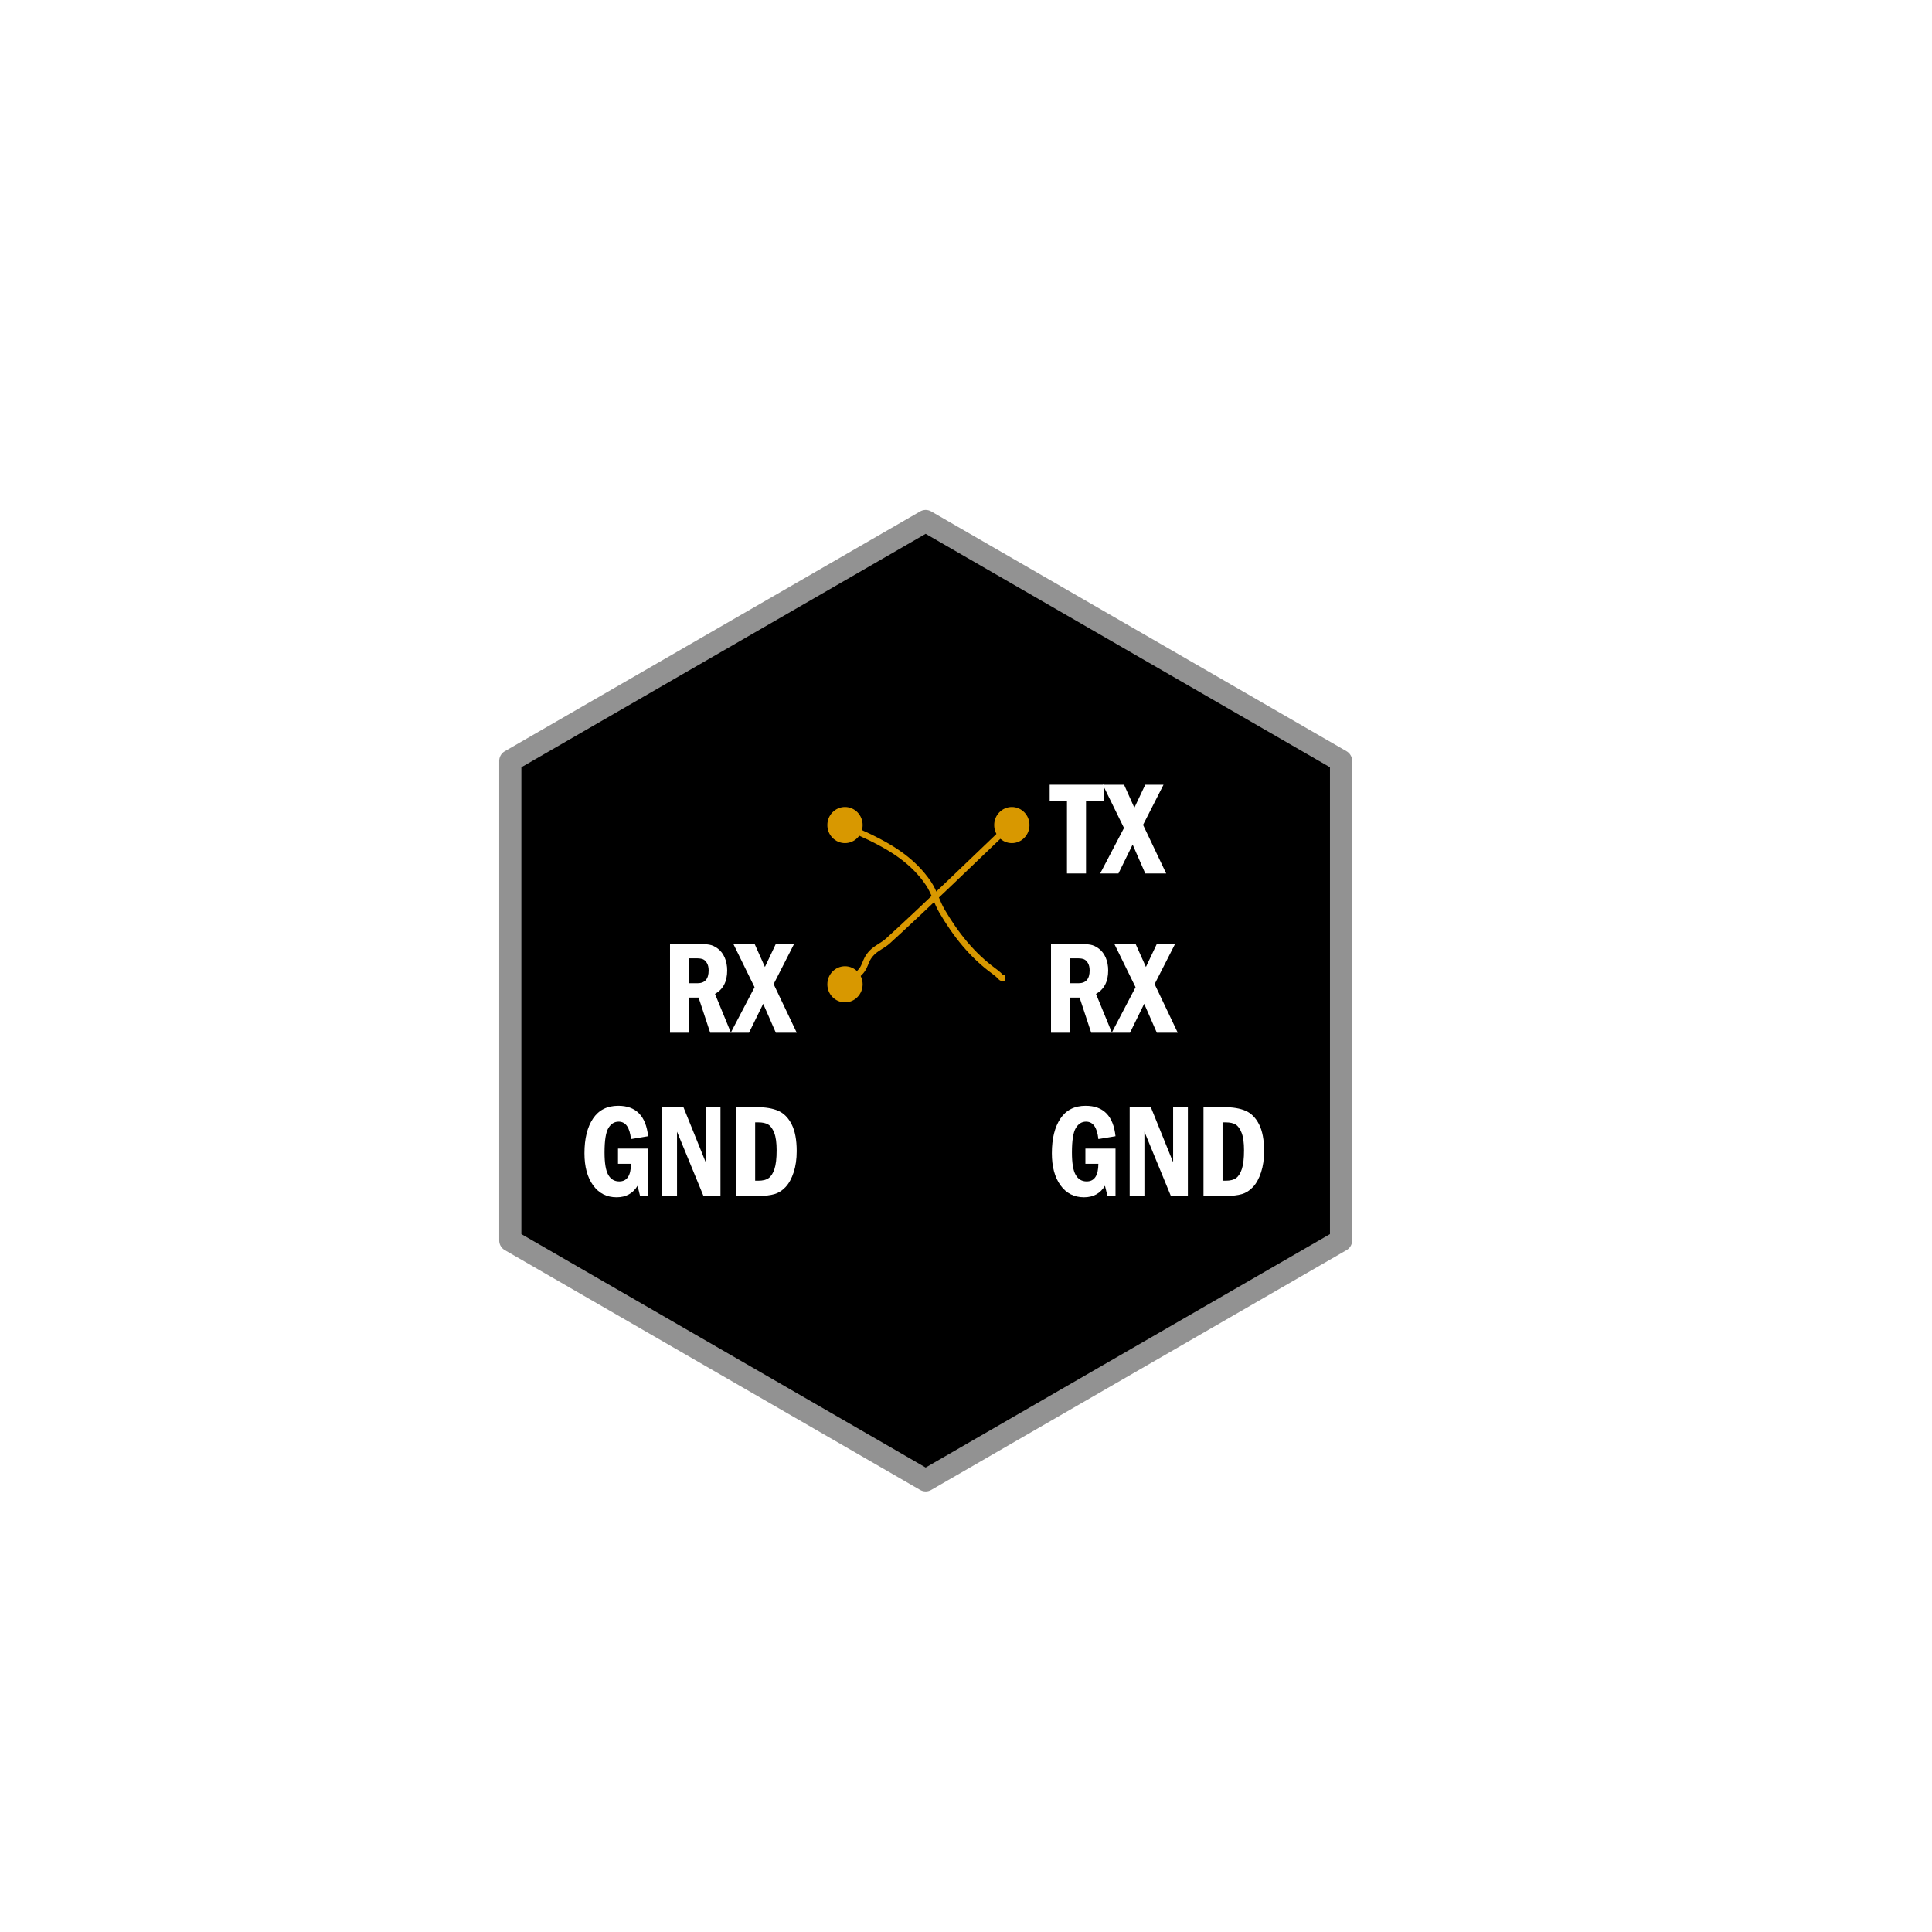
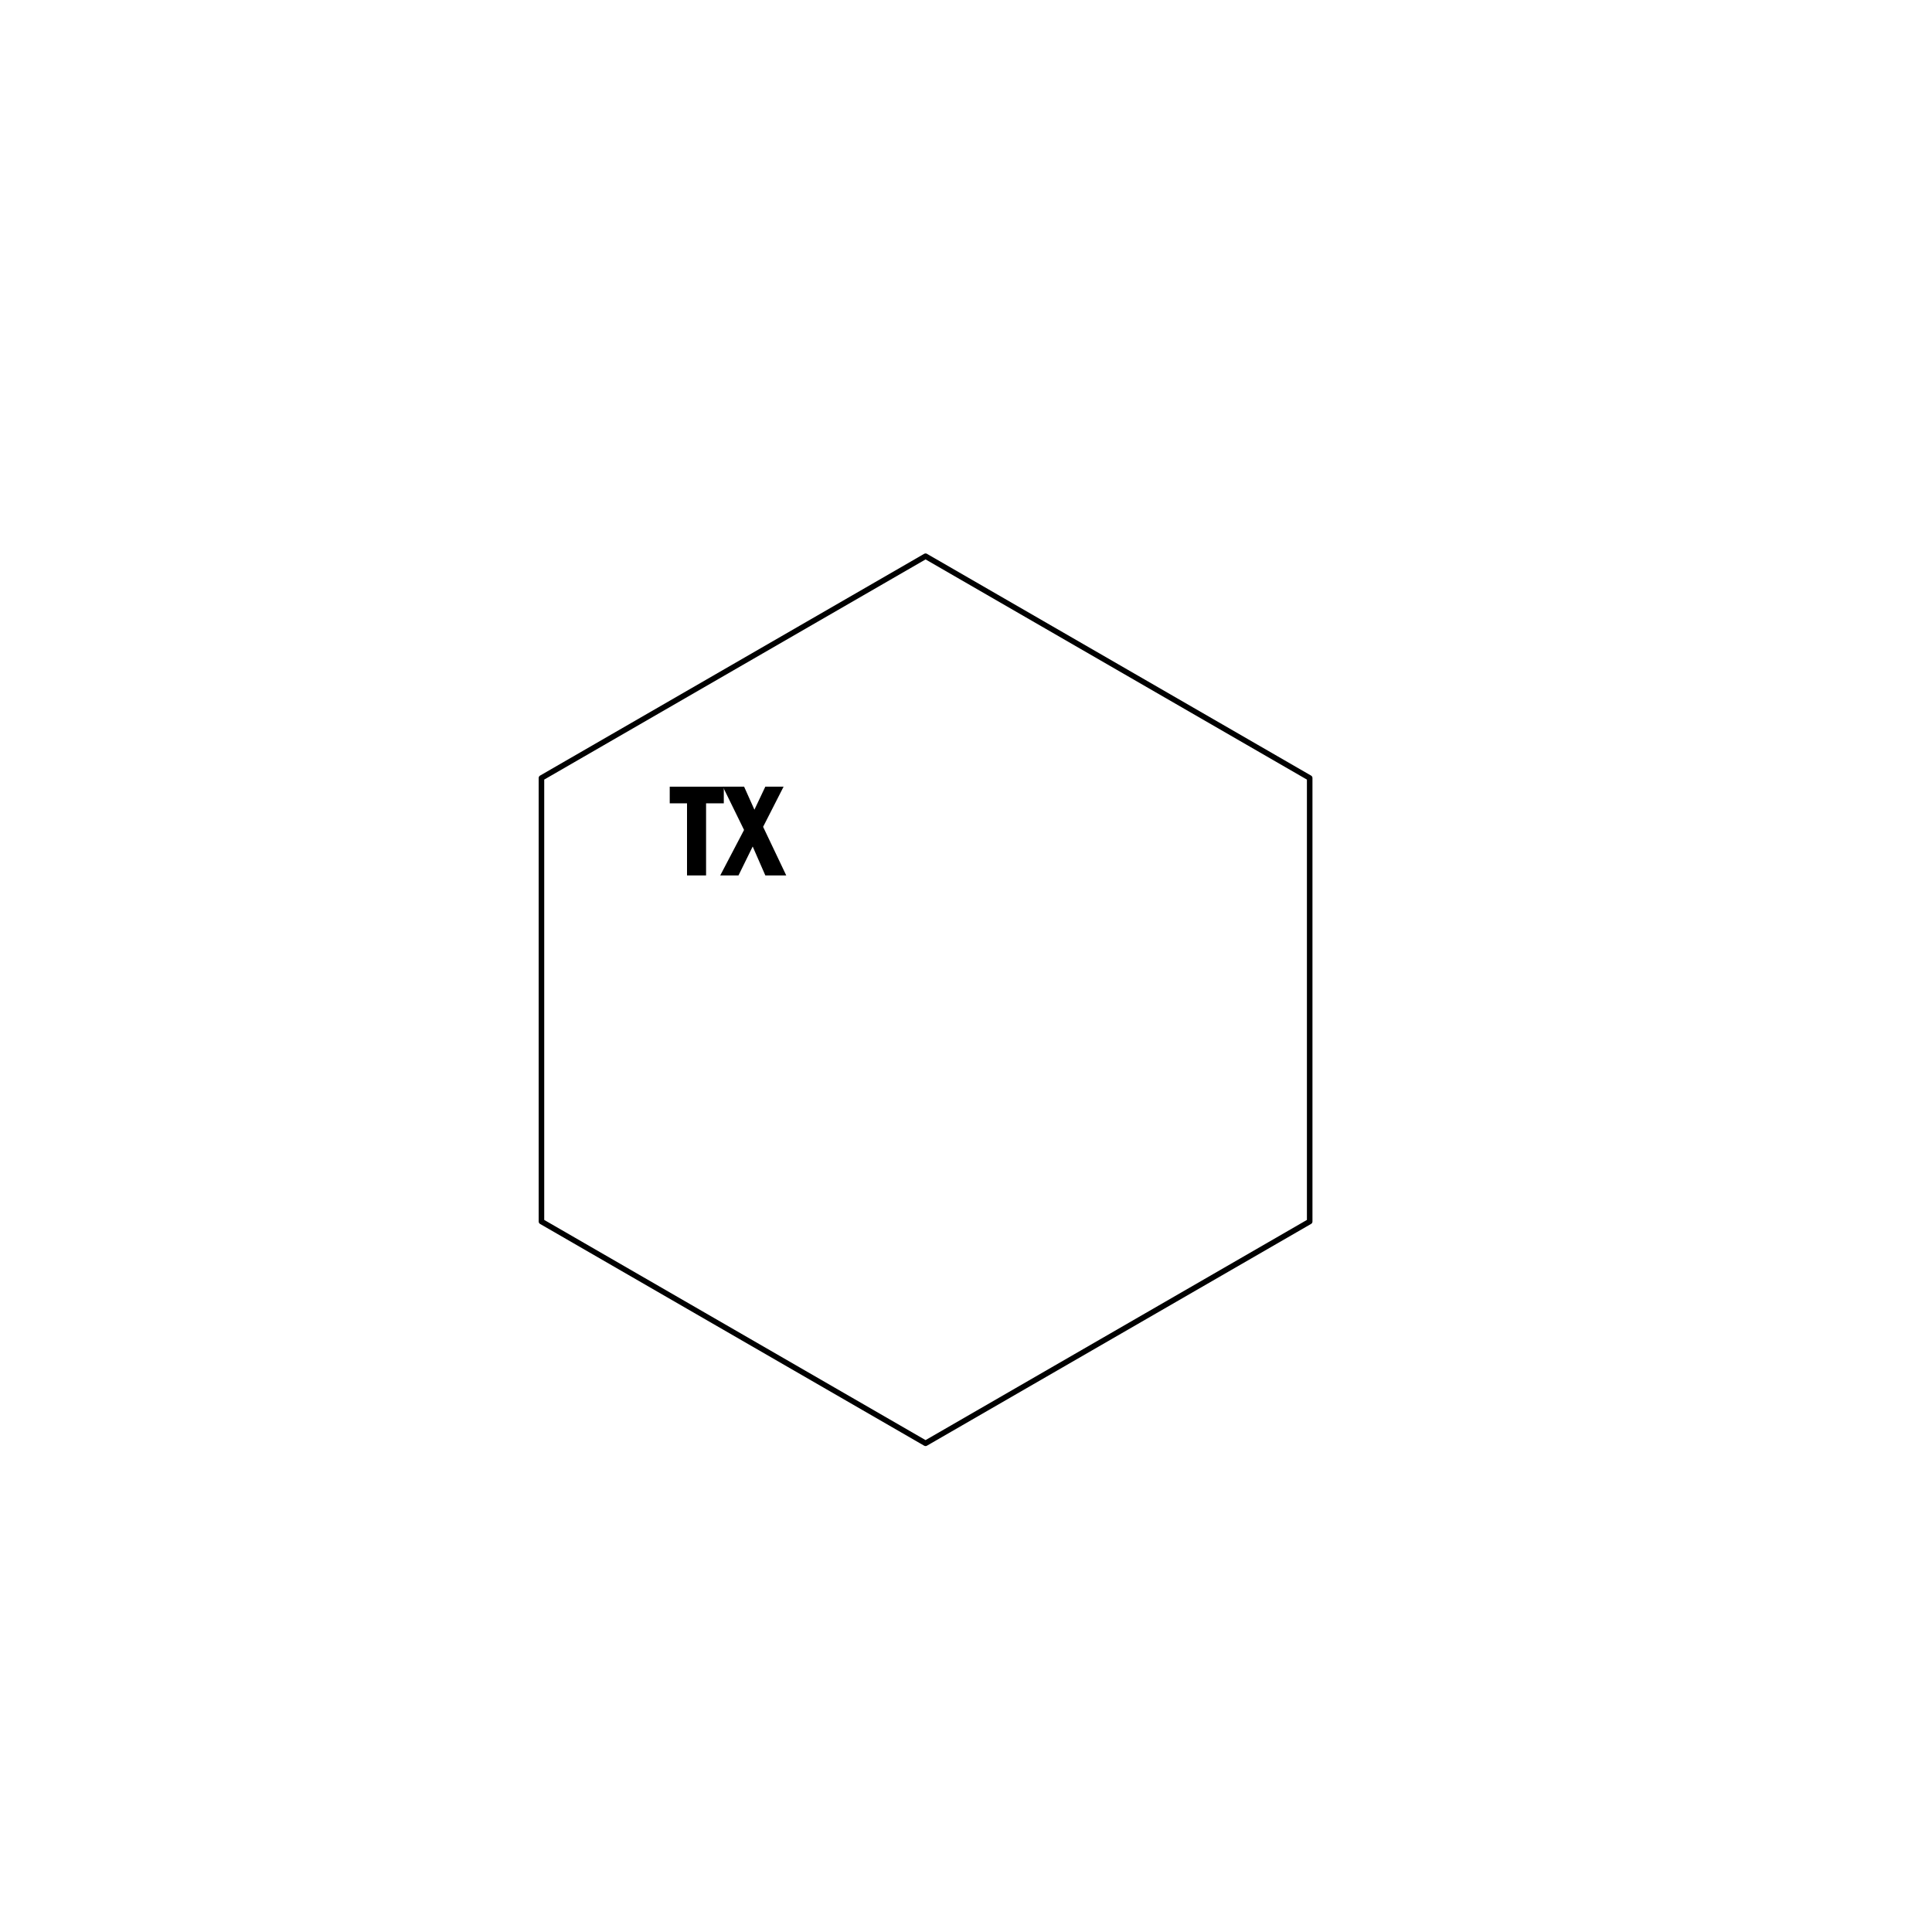
<svg xmlns="http://www.w3.org/2000/svg" width="100.0mm" height="100.0mm" viewBox="0 0 100.0 100.0" version="1.1" id="svg8">
  <defs id="defs2">
    <linearGradient id="_Linear1" x1="0" y1="0" x2="1" y2="0" gradientUnits="userSpaceOnUse" gradientTransform="matrix(927.362,-516.732,516.732,927.362,1186.05,1398.62)">
      <stop offset="0" style="stop-color:rgb(0,90,0);stop-opacity:1" id="stop4887" />
      <stop offset="1" style="stop-color:black;stop-opacity:1" id="stop4889" />
    </linearGradient>
+     <linearGradient gradientTransform="matrix(927.362,-516.732,516.732,927.362,1186.05,1398.62)" gradientUnits="userSpaceOnUse" y2="0" x2="1" y1="0" x1="0" id="_Linear1-825">
+       <stop id="stop1284" style="stop-color:rgb(0,90,0);stop-opacity:1;opacity:1" offset="0" />
+       <stop id="stop1286" style="stop-color:#000000;stop-opacity:1;opacity:1" offset="1" />
+     </linearGradient>
  </defs>
  <g id="g36">
    <rect id="rect34" style="stroke:none;fill-opacity:1;fill:#FFFFFF" height="100.0" width="100.0" y="0" x="0" />
  </g>
-   <g id="g38">
-     <g style="clip-rule:evenodd;fill-rule:evenodd;stroke-linecap:round;stroke-linejoin:round;stroke-miterlimit:1.5" transform="matrix(0.4208795,0,0,0.4307515,21.67917,20.16082)" id="g4879">
-       <path d="m 72.65,52.408 c -1.941,-4.252 -3.882,-8.504 -5.823,-12.756 -0.37,-0.369 -0.598,-1.217 -1.11,-1.109 -2.263,0.477 -9.881,4.834 -7.486,8.596 0.845,1.329 3.153,1.577 4.436,2.218 1.47,0.735 -2.587,4.813 2.219,-3.05 0.032,-0.052 1.82,-2.061 1.109,-2.773 -0.934,-0.934 -3.544,0.934 -3.882,2.219 -0.192,0.729 -0.009,4.473 0.277,5.545 0.113,0.426 1.791,2.876 1.386,3.605 -0.394,0.71 -2.323,3.354 -3.327,3.605 -1.476,0.369 -7.663,0.345 -9.151,1.386 -0.94,0.658 -0.514,2.408 0,3.051 0.992,1.239 3.682,1.567 3.051,3.882 -0.47,1.72 -1.046,0.91 -1.664,1.941 -0.529,0.881 -0.107,0.921 -0.277,1.941 -0.12,0.72 -0.881,0.755 0.554,0.277" style="fill:none;stroke:#d89800;stroke-width:0.75px;stroke-linecap:butt;stroke-linejoin:miter;stroke-miterlimit:4" id="path4877" />
-     </g>
-     <g style="clip-rule:evenodd;fill-rule:evenodd;stroke-linecap:round;stroke-linejoin:round;stroke-miterlimit:1.5" transform="matrix(0.4208795,0,0,0.4307515,21.67917,20.16082)" id="g4875">
-       <path d="m 72.65,52.408 c -5.955,5.154 -12.621,9.361 -18.856,14.141 -0.415,0.318 -0.718,0.762 -1.109,1.109 -0.442,0.394 -1.043,0.628 -1.387,1.11 -0.309,0.432 0.218,1.881 0.555,2.218 0.261,0.261 0.739,0 1.109,0" style="fill:none;stroke:#d89800;stroke-width:0.75px;stroke-linecap:butt;stroke-linejoin:miter;stroke-miterlimit:4" id="path4873" />
-     </g>
-     <g style="clip-rule:evenodd;fill-rule:evenodd;stroke-linecap:round;stroke-linejoin:round;stroke-miterlimit:1.5" transform="matrix(0.4208795,0,0,0.4307515,21.67917,20.16082)" id="g4883">
-       <rect x="53.724" y="90.684" width="18.333" height="1.569" style="fill:#d89800" id="rect4881" />
-     </g>
-     <circle transform="matrix(0.4208795,0,0,0.4307515,21.67917,20.16082)" cx="52.408" cy="91.443" r="2.25" style="clip-rule:evenodd;fill-rule:evenodd;stroke-linecap:butt;stroke-linejoin:round;stroke-miterlimit:2;fill:#d89800;stroke:#000000;stroke-width:0.16px" id="circle4845" />
-     <g style="clip-rule:evenodd;fill-rule:evenodd;stroke-linecap:round;stroke-linejoin:round;stroke-miterlimit:1.5" transform="matrix(0.4208795,0,0,0.4307515,21.67917,20.16082)" id="g4851">
-       <circle cx="72.927" cy="91.443" r="2.25" style="fill:#d89800;stroke:#000000;stroke-width:0.16px;stroke-linecap:butt;stroke-miterlimit:2" id="circle4849" />
-     </g>
-     <g style="clip-rule:evenodd;fill-rule:evenodd;stroke-linecap:round;stroke-linejoin:round;stroke-miterlimit:1.5" transform="matrix(0.4208795,0,0,0.4307515,21.67917,20.16082)" id="g4867">
-       <path d="m 52.962,52.685 c -2.425,1.617 2.458,-1.061 3.328,-1.387 0.441,-0.165 0.922,-0.195 1.386,-0.277 4.7,-0.829 9.742,-2.29 10.26,4.437 0.081,1.051 -0.255,2.168 -0.832,3.05 -1.038,1.587 -2.381,3 -3.882,4.159 -2.583,1.996 -5.444,-0.699 -5.269,-3.327 0.109,-1.637 1.289,-3.964 1.941,-5.269 0.917,-1.833 2.289,-6.038 5.269,-4.714 1.1,0.49 2.153,3.7 2.218,3.882 2.006,5.617 2.443,10.204 -1.386,15.251 -0.873,1.151 -2.153,1.934 -3.328,2.773 -0.15,0.108 -0.41,0.116 -0.554,0 -2.002,-1.601 0.445,-5.429 0.832,-6.932 0.556,-2.163 1.425,-5.513 1.109,-8.041 -0.008,-0.06 -0.945,-3.882 -1.387,-3.882 -0.261,0 -0.358,0.382 -0.554,0.554 -2.737,2.395 -1.747,0.781 -3.605,5.823 -0.738,2.003 -1.058,4.158 -1.941,6.101 -0.977,2.15 -2.403,4.066 -3.605,6.1 3.563,-0.419 7.868,-1.243 11.369,0 0.993,0.352 1.542,1.52 1.941,2.496 1.508,3.686 -0.001,6.84 -3.605,8.041 -0.62,0.207 -1.3,0.405 -1.941,0.277 -3.67,-0.734 3.329,-10.954 4.437,-12.201 0.913,-1.027 1.994,-1.893 3.05,-2.772 0.67,-0.559 1.674,-2.068 2.218,-1.387 0.423,0.528 1.247,2.073 1.387,2.773 0.09,0.453 -0.046,0.927 0,1.386 0.007,0.072 1.043,3.408 0.277,1.11" style="fill:none;stroke:#d89800;stroke-width:0.75px;stroke-linecap:butt;stroke-linejoin:miter;stroke-miterlimit:4" id="path4865" />
-     </g>
-     <g style="clip-rule:evenodd;fill-rule:evenodd;stroke-linecap:round;stroke-linejoin:round;stroke-miterlimit:1.5" transform="matrix(0.4208795,0,0,0.4307515,21.67917,20.16082)" id="g4871">
-       <path d="m 72.095,70.709 c -1.557,2.076 -2.219,0.925 -4.159,2.218 -0.87,0.58 -1.265,1.789 -2.219,2.218 -1.214,0.547 -4.876,2.287 -6.654,0.832 -3.643,-2.98 4.258,-7.217 5.545,-8.596 0.87,-0.932 1.736,-3.353 -0.277,-3.605 -2.169,-0.271 -16.162,0.873 -15.251,-2.772 0.104,-0.417 4.367,-1.304 4.991,-1.387 6.482,-0.864 12.347,2.969 18.856,1.941 1.114,-0.176 2.145,-0.167 2.773,-1.109 1.593,-2.39 -19.614,-1.992 -3.05,-8.041 -10.335,1.148 -4.976,0.831 -16.083,0.831 -0.502,0 -3.605,0.231 -3.605,-0.554 0.555,1.201 0.874,2.543 1.664,3.605 2.203,2.962 10.243,11.916 14.142,13.587 1.398,0.599 1.855,0.586 3.327,0.832 z" style="fill:none;stroke:#d89800;stroke-width:0.75px;stroke-linecap:butt;stroke-linejoin:miter;stroke-miterlimit:4" id="path4869" />
-     </g>
-     <g style="clip-rule:evenodd;fill-rule:evenodd;stroke-linecap:round;stroke-linejoin:round;stroke-miterlimit:1.5" transform="matrix(0.4208795,0,0,0.4307515,21.67917,20.16082)" id="g4863">
-       <path d="m 52.962,52.685 c 26.742,-2.507 -6.622,0.457 16.083,-1.109 0.291,-0.02 0.539,-0.278 0.832,-0.278 0.811,0 1.728,0.64 2.495,0.832 0.18,0.045 0.424,-0.13 0.555,0 0.092,0.093 -0.185,0.185 -0.277,0.278" style="fill:none;stroke:#d89800;stroke-width:0.75px;stroke-linecap:butt;stroke-linejoin:miter;stroke-miterlimit:4" id="path4861" />
-     </g>
-     <g style="clip-rule:evenodd;fill-rule:evenodd;stroke-linecap:round;stroke-linejoin:round;stroke-miterlimit:1.5" transform="matrix(0.4208795,0,0,0.4307515,21.67917,20.16082)" id="g4843">
-       <circle cx="72.927" cy="71.471" r="2.25" style="fill:#d89800;stroke:#000000;stroke-width:0.16px;stroke-linecap:butt;stroke-miterlimit:2" id="circle4841" />
-     </g>
-   </g>
+   <g id="g38" />
  <g id="g40" />
  <g id="g42" />
  <g id="g44" />
  <g id="g46" />
  <g id="g48" />
  <g id="g50" />
-   <g id="g52">
-     <g style="clip-rule:evenodd;fill-rule:evenodd;stroke-linecap:round;stroke-linejoin:round;stroke-miterlimit:1.5" transform="matrix(0.4208795,0,0,0.4307515,35.15355,45.2108)" id="g4793">
-       <path d="m -0.188,-10.664 h 6.649 v 2 H 4.281 V 0 H 1.938 v -8.664 h -2.126 z" style="fill:#ffffff;fill-rule:nonzero" id="path4789" />
-       <path d="m 6.344,-10.664 h 2.615 l 1.268,2.765 1.34,-2.765 h 2.246 L 11.296,-5.84 14.141,0 H 11.569 L 10.014,-3.475 8.269,0 H 6.023 l 2.929,-5.465 z" style="fill:#ffffff;fill-rule:nonzero" id="path4791" />
-     </g>
-   </g>
+   <g id="g52" />
  <g id="g54" />
  <g id="g56" />
  <g id="g58" />
  <g id="g60" />
  <g id="g62" />
  <g id="g64" />
-   <g id="g66">
-     <path id="path4783" style="clip-rule:evenodd;fill-rule:evenodd;stroke-linecap:round;stroke-linejoin:round;stroke-miterlimit:1.5;fill:url(#_Linear1);stroke:#ffffff;stroke-width:5.92px" d="M1655.93 666.929L2066.44 903.937L2066.44 1377.95L1655.93 1614.96L1245.42 1377.95L1245.42 903.937L1655.93 666.929" transform="matrix(0.04843231,0,0,0.04843231,-32.29319,-3.511146)" />
-   </g>
+   <g id="g66" />
  <g id="g68" />
  <g id="g70" />
  <g id="g72" />
  <g id="g74" />
  <g id="g76" />
  <g id="g78">
    <g style="clip-rule:evenodd;fill-rule:evenodd;stroke-linecap:round;stroke-linejoin:round;stroke-miterlimit:1.5" transform="matrix(0.06884753,0,0,0.06884753,8.779118,-18.91995)" id="g4787" />
-     <g style="clip-rule:evenodd;fill-rule:evenodd;stroke-linecap:round;stroke-linejoin:round;stroke-miterlimit:1.5" transform="matrix(0.06884753,0,0,0.06884753,10.52839,-12.61134)" id="g4787-1">
-       <g transform="matrix(0.703472,0,0,0.703472,-617.053,140.621)" id="g4781">
-         <path d="m 1649.04,617.323 443.92,256.299 v 512.598 l -443.92,256.3 -443.92,-256.3 V 873.622 Z" style="stroke:#929292;stroke-width:23.69px" id="path4779" />
+     <g style="clip-rule:evenodd;fill-rule:evenodd;stroke-linecap:round;stroke-linejoin:round;stroke-miterlimit:1.5" transform="matrix(0.4208795,0,0,0.4307515,21.67917,20.16082)" id="g4847" />
+     <g id="g1269">
+       <g id="g4879" transform="matrix(0.4208795,0,0,0.4307515,21.67917,20.16082)" style="clip-rule:evenodd;fill-rule:evenodd;stroke-linecap:round;stroke-linejoin:round;stroke-miterlimit:1.5;opacity:1;fill:#ffffff">
+         <path id="path4877" style="fill:#ffffff;stroke:#656565;stroke-width:0.75px;stroke-linecap:butt;stroke-linejoin:miter;stroke-miterlimit:4;opacity:1" d="m 72.65,52.408 c -1.941,-4.252 -3.882,-8.504 -5.823,-12.756 -0.37,-0.369 -0.598,-1.217 -1.11,-1.109 -2.263,0.477 -9.881,4.834 -7.486,8.596 0.845,1.329 3.153,1.577 4.436,2.218 1.47,0.735 -2.587,4.813 2.219,-3.05 0.032,-0.052 1.82,-2.061 1.109,-2.773 -0.934,-0.934 -3.544,0.934 -3.882,2.219 -0.192,0.729 -0.009,4.473 0.277,5.545 0.113,0.426 1.791,2.876 1.386,3.605 -0.394,0.71 -2.323,3.354 -3.327,3.605 -1.476,0.369 -7.663,0.345 -9.151,1.386 -0.94,0.658 -0.514,2.408 0,3.051 0.992,1.239 3.682,1.567 3.051,3.882 -0.47,1.72 -1.046,0.91 -1.664,1.941 -0.529,0.881 -0.107,0.921 -0.277,1.941 -0.12,0.72 -0.881,0.755 0.554,0.277" />
      </g>
-       <g transform="matrix(0.703472,0,0,0.703472,-621.977,132.179)" id="g4785" />
-     </g>
-     <g style="clip-rule:evenodd;fill-rule:evenodd;stroke-linecap:round;stroke-linejoin:round;stroke-miterlimit:1.5" transform="matrix(0.4208795,0,0,0.4307515,29.98839,61.9)" id="g4801">
-       <path d="M 4.75,-5.688 H 8.453 V 0 H 7.461 L 7.156,-1.219 C 6.583,-0.297 5.724,0.164 4.578,0.164 3.365,0.164 2.402,-0.314 1.691,-1.27 0.98,-2.225 0.625,-3.51 0.625,-5.125 c 0,-1.755 0.35,-3.145 1.051,-4.168 0.7,-1.023 1.735,-1.535 3.105,-1.535 2.183,0 3.407,1.219 3.672,3.656 L 6.344,-6.828 C 6.198,-8.224 5.693,-8.922 4.828,-8.922 c -0.526,0 -0.946,0.258 -1.262,0.774 -0.315,0.515 -0.472,1.492 -0.472,2.929 0,1.276 0.153,2.175 0.461,2.696 0.307,0.52 0.758,0.781 1.351,0.781 0.953,0 1.433,-0.706 1.438,-2.117 H 4.75 Z" style="fill:#ffffff;fill-rule:nonzero" id="path4795" />
-       <path d="m 10.195,-10.664 h 2.602 l 2.742,6.625 v -6.625 h 1.813 V 0 h -2.094 l -3.25,-7.719 V 0 h -1.813 z" style="fill:#ffffff;fill-rule:nonzero" id="path4797" />
-       <path d="m 19.273,-10.664 h 2.524 c 1.094,0 1.983,0.147 2.668,0.441 0.685,0.295 1.233,0.838 1.644,1.629 0.412,0.792 0.618,1.862 0.618,3.211 0,0.959 -0.125,1.809 -0.375,2.551 -0.25,0.742 -0.579,1.327 -0.985,1.754 -0.406,0.427 -0.864,0.713 -1.375,0.859 C 23.482,-0.073 22.844,0 22.078,0 h -2.805 z m 2.344,1.828 v 7.008 h 0.4 c 0.543,0 0.964,-0.104 1.261,-0.313 0.298,-0.209 0.536,-0.572 0.713,-1.091 0.178,-0.519 0.267,-1.268 0.267,-2.249 0,-0.907 -0.098,-1.606 -0.294,-2.096 -0.196,-0.49 -0.441,-0.822 -0.737,-0.997 -0.295,-0.175 -0.698,-0.262 -1.21,-0.262 z" style="fill:#ffffff;fill-rule:nonzero" id="path4799" />
-     </g>
-     <g style="clip-rule:evenodd;fill-rule:evenodd;stroke-linecap:round;stroke-linejoin:round;stroke-miterlimit:1.5" transform="matrix(0.4208795,0,0,0.4307515,34.2555,53.45237)" id="g4807">
-       <path d="m 1.008,-10.664 h 3.351 c 0.651,0 1.15,0.03 1.496,0.09 0.347,0.06 0.697,0.221 1.051,0.484 0.354,0.263 0.632,0.623 0.832,1.078 0.201,0.456 0.301,0.968 0.301,1.535 0,1.334 -0.5,2.271 -1.5,2.813 L 8.5,0 H 5.949 L 4.523,-4.219 H 3.352 V 0 H 1.008 Z m 2.344,1.726 v 2.993 h 1.031 c 0.916,0 1.375,-0.513 1.375,-1.539 0,-0.355 -0.068,-0.645 -0.203,-0.871 C 5.419,-8.582 5.262,-8.736 5.082,-8.816 4.902,-8.897 4.638,-8.938 4.289,-8.938 Z" style="fill:#ffffff;fill-rule:nonzero" id="path4803" />
-       <path d="m 8.797,-10.664 h 2.615 l 1.268,2.765 1.34,-2.765 h 2.246 L 13.75,-5.84 16.594,0 H 14.022 L 12.467,-3.475 10.722,0 H 8.477 l 2.929,-5.465 z" style="fill:#ffffff;fill-rule:nonzero" id="path4805" />
-     </g>
-     <g style="clip-rule:evenodd;fill-rule:evenodd;stroke-linecap:round;stroke-linejoin:round;stroke-miterlimit:1.5" transform="matrix(0.4208795,0,0,0.4307515,54.41042,45.2108)" id="g4813">
-       <path d="m -0.188,-10.664 h 6.649 v 2 H 4.281 V 0 H 1.938 v -8.664 h -2.126 z" style="fill:#ffffff;fill-rule:nonzero" id="path4809" />
-       <path d="m 6.344,-10.664 h 2.615 l 1.268,2.765 1.34,-2.765 h 2.246 L 11.296,-5.84 14.141,0 H 11.569 L 10.014,-3.475 8.269,0 H 6.023 l 2.929,-5.465 z" style="fill:#ffffff;fill-rule:nonzero" id="path4811" />
-     </g>
-     <g style="clip-rule:evenodd;fill-rule:evenodd;stroke-linecap:round;stroke-linejoin:round;stroke-miterlimit:1.5" transform="matrix(0.4208795,0,0,0.4307515,54.18104,61.9)" id="g4821">
-       <path d="M 4.75,-5.688 H 8.453 V 0 H 7.461 L 7.156,-1.219 C 6.583,-0.297 5.724,0.164 4.578,0.164 3.365,0.164 2.402,-0.314 1.691,-1.27 0.98,-2.225 0.625,-3.51 0.625,-5.125 c 0,-1.755 0.35,-3.145 1.051,-4.168 0.7,-1.023 1.735,-1.535 3.105,-1.535 2.183,0 3.407,1.219 3.672,3.656 L 6.344,-6.828 C 6.198,-8.224 5.693,-8.922 4.828,-8.922 c -0.526,0 -0.946,0.258 -1.262,0.774 -0.315,0.515 -0.472,1.492 -0.472,2.929 0,1.276 0.153,2.175 0.461,2.696 0.307,0.52 0.758,0.781 1.351,0.781 0.953,0 1.433,-0.706 1.438,-2.117 H 4.75 Z" style="fill:#ffffff;fill-rule:nonzero" id="path4815" />
-       <path d="m 10.195,-10.664 h 2.602 l 2.742,6.625 v -6.625 h 1.813 V 0 h -2.094 l -3.25,-7.719 V 0 h -1.813 z" style="fill:#ffffff;fill-rule:nonzero" id="path4817" />
-       <path d="m 19.273,-10.664 h 2.524 c 1.094,0 1.983,0.147 2.668,0.441 0.685,0.295 1.233,0.838 1.644,1.629 0.412,0.792 0.618,1.862 0.618,3.211 0,0.959 -0.125,1.809 -0.375,2.551 -0.25,0.742 -0.579,1.327 -0.985,1.754 -0.406,0.427 -0.864,0.713 -1.375,0.859 C 23.482,-0.073 22.844,0 22.078,0 h -2.805 z m 2.344,1.828 v 7.008 h 0.4 c 0.543,0 0.964,-0.104 1.261,-0.313 0.298,-0.209 0.536,-0.572 0.713,-1.091 0.178,-0.519 0.267,-1.268 0.267,-2.249 0,-0.907 -0.098,-1.606 -0.294,-2.096 -0.196,-0.49 -0.441,-0.822 -0.737,-0.997 -0.295,-0.175 -0.698,-0.262 -1.21,-0.262 z" style="fill:#ffffff;fill-rule:nonzero" id="path4819" />
-     </g>
-     <g style="clip-rule:evenodd;fill-rule:evenodd;stroke-linecap:round;stroke-linejoin:round;stroke-miterlimit:1.5" transform="matrix(0.4208795,0,0,0.4307515,53.97598,53.45237)" id="g4827">
-       <path d="m 1.008,-10.664 h 3.351 c 0.651,0 1.15,0.03 1.496,0.09 0.347,0.06 0.697,0.221 1.051,0.484 0.354,0.263 0.632,0.623 0.832,1.078 0.201,0.456 0.301,0.968 0.301,1.535 0,1.334 -0.5,2.271 -1.5,2.813 L 8.5,0 H 5.949 L 4.523,-4.219 H 3.352 V 0 H 1.008 Z m 2.344,1.726 v 2.993 h 1.031 c 0.916,0 1.375,-0.513 1.375,-1.539 0,-0.355 -0.068,-0.645 -0.203,-0.871 C 5.419,-8.582 5.262,-8.736 5.082,-8.816 4.902,-8.897 4.638,-8.938 4.289,-8.938 Z" style="fill:#ffffff;fill-rule:nonzero" id="path4823" />
-       <path d="m 8.797,-10.664 h 2.615 l 1.268,2.765 1.34,-2.765 h 2.246 L 13.75,-5.84 16.594,0 H 14.022 L 12.467,-3.475 10.722,0 H 8.477 l 2.929,-5.465 z" style="fill:#ffffff;fill-rule:nonzero" id="path4825" />
-     </g>
-     <g style="clip-rule:evenodd;fill-rule:evenodd;stroke-linecap:round;stroke-linejoin:round;stroke-miterlimit:1.5" transform="matrix(0.4208795,0,0,0.4307515,21.67917,20.16082)" id="g4831">
-       <circle cx="52.408" cy="52.338" r="2.25" style="fill:#d89800;stroke:#000000;stroke-width:0.16px;stroke-linecap:butt;stroke-miterlimit:2" id="circle4829" />
-     </g>
-     <g style="clip-rule:evenodd;fill-rule:evenodd;stroke-linecap:round;stroke-linejoin:round;stroke-miterlimit:1.5" transform="matrix(0.4208795,0,0,0.4307515,21.67917,20.16082)" id="g4835">
-       <circle cx="72.927" cy="52.338" r="2.25" style="fill:#d89800;stroke:#000000;stroke-width:0.16px;stroke-linecap:butt;stroke-miterlimit:2" id="circle4833" />
-     </g>
-     <g style="clip-rule:evenodd;fill-rule:evenodd;stroke-linecap:round;stroke-linejoin:round;stroke-miterlimit:1.5" transform="matrix(0.4208795,0,0,0.4307515,21.67917,20.16082)" id="g4839">
-       <circle cx="52.408" cy="71.471" r="2.25" style="fill:#d89800;stroke:#000000;stroke-width:0.16px;stroke-linecap:butt;stroke-miterlimit:2" id="circle4837" />
-     </g>
-     <g style="clip-rule:evenodd;fill-rule:evenodd;stroke-linecap:round;stroke-linejoin:round;stroke-miterlimit:1.5" transform="matrix(0.4208795,0,0,0.4307515,21.67917,20.16082)" id="g4847" />
-     <g style="clip-rule:evenodd;fill-rule:evenodd;stroke-linecap:round;stroke-linejoin:round;stroke-miterlimit:1.5" transform="matrix(0.4208795,0,0,0.4307515,21.67917,20.16082)" id="g4855">
-       <path d="m 52.962,52.685 c 0.832,0.37 1.673,0.719 2.496,1.109 2.819,1.335 5.393,2.923 7.209,5.546 0.706,1.019 1.026,2.264 1.664,3.327 1.702,2.837 3.708,5.303 6.378,7.21 1.242,0.887 0.635,0.832 1.386,0.832" style="fill:none;stroke:#d89800;stroke-width:0.75px;stroke-linecap:butt;stroke-linejoin:miter;stroke-miterlimit:4" id="path4853" />
-     </g>
-     <g style="clip-rule:evenodd;fill-rule:evenodd;stroke-linecap:round;stroke-linejoin:round;stroke-miterlimit:1.5" transform="matrix(0.4208795,0,0,0.4307515,21.67917,20.16082)" id="g4859">
-       <path d="m 72.65,52.408 c -4.145,3.877 -10.507,9.893 -14.974,13.864 -0.594,0.528 -1.379,0.824 -1.941,1.386 -1.09,1.091 -0.591,1.761 -1.941,2.773 -0.827,0.62 -0.22,0.555 -0.832,0.555" style="fill:none;stroke:#d89800;stroke-width:0.75px;stroke-linecap:butt;stroke-linejoin:miter;stroke-miterlimit:4" id="path4857" />
+       <g id="g4875" transform="matrix(0.4208795,0,0,0.4307515,21.67917,20.16082)" style="clip-rule:evenodd;fill-rule:evenodd;stroke-linecap:round;stroke-linejoin:round;stroke-miterlimit:1.5;opacity:1;fill:#ffffff">
+         <path id="path4873" style="fill:#ffffff;stroke:#656565;stroke-width:0.75px;stroke-linecap:butt;stroke-linejoin:miter;stroke-miterlimit:4;opacity:1" d="m 72.65,52.408 c -5.955,5.154 -12.621,9.361 -18.856,14.141 -0.415,0.318 -0.718,0.762 -1.109,1.109 -0.442,0.394 -1.043,0.628 -1.387,1.11 -0.309,0.432 0.218,1.881 0.555,2.218 0.261,0.261 0.739,0 1.109,0" />
+       </g>
+       <g id="g4883" transform="matrix(0.4208795,0,0,0.4307515,21.67917,20.16082)" style="clip-rule:evenodd;fill-rule:evenodd;stroke-linecap:round;stroke-linejoin:round;stroke-miterlimit:1.5;opacity:1;fill:#ffffff">
+         <rect id="rect4881" style="fill:#ffffff;opacity:1" height="1.569" width="18.333" y="90.684" x="53.724" />
+       </g>
+       <circle id="circle4845" style="clip-rule:evenodd;fill-rule:evenodd;stroke-linecap:butt;stroke-linejoin:round;stroke-miterlimit:2;fill:#ffffff;stroke:#ffffff;stroke-width:0.16px;opacity:1" r="2.25" cy="91.443" cx="52.408" transform="matrix(0.4208795,0,0,0.4307515,21.67917,20.16082)" />
+       <g id="g4851" transform="matrix(0.4208795,0,0,0.4307515,21.67917,20.16082)" style="clip-rule:evenodd;fill-rule:evenodd;stroke-linecap:round;stroke-linejoin:round;stroke-miterlimit:1.5;opacity:1;fill:#ffffff">
+         <circle id="circle4849" style="fill:#ffffff;stroke:#ffffff;stroke-width:0.16px;stroke-linecap:butt;stroke-miterlimit:2;opacity:1" r="2.25" cy="91.443" cx="72.927" />
+       </g>
+       <g id="g4867" transform="matrix(0.4208795,0,0,0.4307515,21.67917,20.16082)" style="clip-rule:evenodd;fill-rule:evenodd;stroke-linecap:round;stroke-linejoin:round;stroke-miterlimit:1.5;opacity:1;fill:#ffffff">
+         <path id="path4865" style="fill:#ffffff;stroke:#656565;stroke-width:0.75px;stroke-linecap:butt;stroke-linejoin:miter;stroke-miterlimit:4;opacity:1" d="m 52.962,52.685 c -2.425,1.617 2.458,-1.061 3.328,-1.387 0.441,-0.165 0.922,-0.195 1.386,-0.277 4.7,-0.829 9.742,-2.29 10.26,4.437 0.081,1.051 -0.255,2.168 -0.832,3.05 -1.038,1.587 -2.381,3 -3.882,4.159 -2.583,1.996 -5.444,-0.699 -5.269,-3.327 0.109,-1.637 1.289,-3.964 1.941,-5.269 0.917,-1.833 2.289,-6.038 5.269,-4.714 1.1,0.49 2.153,3.7 2.218,3.882 2.006,5.617 2.443,10.204 -1.386,15.251 -0.873,1.151 -2.153,1.934 -3.328,2.773 -0.15,0.108 -0.41,0.116 -0.554,0 -2.002,-1.601 0.445,-5.429 0.832,-6.932 0.556,-2.163 1.425,-5.513 1.109,-8.041 -0.008,-0.06 -0.945,-3.882 -1.387,-3.882 -0.261,0 -0.358,0.382 -0.554,0.554 -2.737,2.395 -1.747,0.781 -3.605,5.823 -0.738,2.003 -1.058,4.158 -1.941,6.101 -0.977,2.15 -2.403,4.066 -3.605,6.1 3.563,-0.419 7.868,-1.243 11.369,0 0.993,0.352 1.542,1.52 1.941,2.496 1.508,3.686 -0.001,6.84 -3.605,8.041 -0.62,0.207 -1.3,0.405 -1.941,0.277 -3.67,-0.734 3.329,-10.954 4.437,-12.201 0.913,-1.027 1.994,-1.893 3.05,-2.772 0.67,-0.559 1.674,-2.068 2.218,-1.387 0.423,0.528 1.247,2.073 1.387,2.773 0.09,0.453 -0.046,0.927 0,1.386 0.007,0.072 1.043,3.408 0.277,1.11" />
+       </g>
+       <g id="g4871" transform="matrix(0.4208795,0,0,0.4307515,21.67917,20.16082)" style="clip-rule:evenodd;fill-rule:evenodd;stroke-linecap:round;stroke-linejoin:round;stroke-miterlimit:1.5;opacity:1;fill:#ffffff">
+         <path id="path4869" style="fill:#ffffff;stroke:#656565;stroke-width:0.75px;stroke-linecap:butt;stroke-linejoin:miter;stroke-miterlimit:4;opacity:1" d="m 72.095,70.709 c -1.557,2.076 -2.219,0.925 -4.159,2.218 -0.87,0.58 -1.265,1.789 -2.219,2.218 -1.214,0.547 -4.876,2.287 -6.654,0.832 -3.643,-2.98 4.258,-7.217 5.545,-8.596 0.87,-0.932 1.736,-3.353 -0.277,-3.605 -2.169,-0.271 -16.162,0.873 -15.251,-2.772 0.104,-0.417 4.367,-1.304 4.991,-1.387 6.482,-0.864 12.347,2.969 18.856,1.941 1.114,-0.176 2.145,-0.167 2.773,-1.109 1.593,-2.39 -19.614,-1.992 -3.05,-8.041 -10.335,1.148 -4.976,0.831 -16.083,0.831 -0.502,0 -3.605,0.231 -3.605,-0.554 0.555,1.201 0.874,2.543 1.664,3.605 2.203,2.962 10.243,11.916 14.142,13.587 1.398,0.599 1.855,0.586 3.327,0.832 z" />
+       </g>
+       <g id="g4863" transform="matrix(0.4208795,0,0,0.4307515,21.67917,20.16082)" style="clip-rule:evenodd;fill-rule:evenodd;stroke-linecap:round;stroke-linejoin:round;stroke-miterlimit:1.5;opacity:1;fill:#ffffff">
+         <path id="path4861" style="fill:#ffffff;stroke:#656565;stroke-width:0.75px;stroke-linecap:butt;stroke-linejoin:miter;stroke-miterlimit:4;opacity:1" d="m 52.962,52.685 c 26.742,-2.507 -6.622,0.457 16.083,-1.109 0.291,-0.02 0.539,-0.278 0.832,-0.278 0.811,0 1.728,0.64 2.495,0.832 0.18,0.045 0.424,-0.13 0.555,0 0.092,0.093 -0.185,0.185 -0.277,0.278" />
+       </g>
+       <g id="g4843" transform="matrix(0.4208795,0,0,0.4307515,21.67917,20.16082)" style="clip-rule:evenodd;fill-rule:evenodd;stroke-linecap:round;stroke-linejoin:round;stroke-miterlimit:1.5;opacity:1;fill:#ffffff">
+         <circle id="circle4841" style="fill:#ffffff;stroke:#ffffff;stroke-width:0.16px;stroke-linecap:butt;stroke-miterlimit:2;opacity:1" r="2.25" cy="71.471" cx="72.927" />
+       </g>
+       <g id="g4793" transform="matrix(0.4208795,0,0,0.4307515,35.15355,45.2108)" style="clip-rule:evenodd;fill-rule:evenodd;stroke-linecap:round;stroke-linejoin:round;stroke-miterlimit:1.5;opacity:1;fill:#ffffff">
+         <path id="path4789" style="fill:#ffffff;fill-rule:nonzero;opacity:1" d="m -0.188,-10.664 h 6.649 v 2 H 4.281 V 0 H 1.938 v -8.664 h -2.126 z" />
+         <path id="path4791" style="fill:#ffffff;fill-rule:nonzero;opacity:1" d="m 6.344,-10.664 h 2.615 l 1.268,2.765 1.34,-2.765 h 2.246 L 11.296,-5.84 14.141,0 H 11.569 L 10.014,-3.475 8.269,0 H 6.023 l 2.929,-5.465 z" />
+       </g>
+       <path transform="matrix(0.04843231,0,0,0.04843231,-32.29319,-3.511146)" d="M1655.93 666.929L2066.44 903.937L2066.44 1377.95L1655.93 1614.96L1245.42 1377.95L1245.42 903.937L1655.93 666.929" style="clip-rule:evenodd;fill-rule:evenodd;stroke-linecap:round;stroke-linejoin:round;stroke-miterlimit:1.5;fill:#ffffff;stroke:#000000;stroke-width:5.92px;opacity:1" id="path4783" />
+       <g id="g4787-1" transform="matrix(0.06884753,0,0,0.06884753,10.52839,-12.61134)" style="clip-rule:evenodd;fill-rule:evenodd;stroke-linecap:round;stroke-linejoin:round;stroke-miterlimit:1.5">
+         <g id="g4781" transform="matrix(0.703472,0,0,0.703472,-617.053,140.621)" />
+         <g id="g4785" transform="matrix(0.703472,0,0,0.703472,-621.977,132.179)" />
+       </g>
+       <g id="g4801" transform="matrix(0.4208795,0,0,0.4307515,29.98839,61.9)" style="clip-rule:evenodd;fill-rule:evenodd;stroke-linecap:round;stroke-linejoin:round;stroke-miterlimit:1.5;opacity:1;fill:#ffffff">
+         <path id="path4795" style="fill:#ffffff;fill-rule:nonzero;opacity:1" d="M 4.75,-5.688 H 8.453 V 0 H 7.461 L 7.156,-1.219 C 6.583,-0.297 5.724,0.164 4.578,0.164 3.365,0.164 2.402,-0.314 1.691,-1.27 0.98,-2.225 0.625,-3.51 0.625,-5.125 c 0,-1.755 0.35,-3.145 1.051,-4.168 0.7,-1.023 1.735,-1.535 3.105,-1.535 2.183,0 3.407,1.219 3.672,3.656 L 6.344,-6.828 C 6.198,-8.224 5.693,-8.922 4.828,-8.922 c -0.526,0 -0.946,0.258 -1.262,0.774 -0.315,0.515 -0.472,1.492 -0.472,2.929 0,1.276 0.153,2.175 0.461,2.696 0.307,0.52 0.758,0.781 1.351,0.781 0.953,0 1.433,-0.706 1.438,-2.117 H 4.75 Z" />
+         <path id="path4797" style="fill:#ffffff;fill-rule:nonzero;opacity:1" d="m 10.195,-10.664 h 2.602 l 2.742,6.625 v -6.625 h 1.813 V 0 h -2.094 l -3.25,-7.719 V 0 h -1.813 z" />
+         <path id="path4799" style="fill:#ffffff;fill-rule:nonzero;opacity:1" d="m 19.273,-10.664 h 2.524 c 1.094,0 1.983,0.147 2.668,0.441 0.685,0.295 1.233,0.838 1.644,1.629 0.412,0.792 0.618,1.862 0.618,3.211 0,0.959 -0.125,1.809 -0.375,2.551 -0.25,0.742 -0.579,1.327 -0.985,1.754 -0.406,0.427 -0.864,0.713 -1.375,0.859 C 23.482,-0.073 22.844,0 22.078,0 h -2.805 z m 2.344,1.828 v 7.008 h 0.4 c 0.543,0 0.964,-0.104 1.261,-0.313 0.298,-0.209 0.536,-0.572 0.713,-1.091 0.178,-0.519 0.267,-1.268 0.267,-2.249 0,-0.907 -0.098,-1.606 -0.294,-2.096 -0.196,-0.49 -0.441,-0.822 -0.737,-0.997 -0.295,-0.175 -0.698,-0.262 -1.21,-0.262 z" />
+       </g>
+       <g id="g4807" transform="matrix(0.4208795,0,0,0.4307515,34.2555,53.45237)" style="clip-rule:evenodd;fill-rule:evenodd;stroke-linecap:round;stroke-linejoin:round;stroke-miterlimit:1.5;opacity:1;fill:#ffffff">
+         <path id="path4803" style="fill:#ffffff;fill-rule:nonzero;opacity:1" d="m 1.008,-10.664 h 3.351 c 0.651,0 1.15,0.03 1.496,0.09 0.347,0.06 0.697,0.221 1.051,0.484 0.354,0.263 0.632,0.623 0.832,1.078 0.201,0.456 0.301,0.968 0.301,1.535 0,1.334 -0.5,2.271 -1.5,2.813 L 8.5,0 H 5.949 L 4.523,-4.219 H 3.352 V 0 H 1.008 Z m 2.344,1.726 v 2.993 h 1.031 c 0.916,0 1.375,-0.513 1.375,-1.539 0,-0.355 -0.068,-0.645 -0.203,-0.871 C 5.419,-8.582 5.262,-8.736 5.082,-8.816 4.902,-8.897 4.638,-8.938 4.289,-8.938 Z" />
+         <path id="path4805" style="fill:#ffffff;fill-rule:nonzero;opacity:1" d="m 8.797,-10.664 h 2.615 l 1.268,2.765 1.34,-2.765 h 2.246 L 13.75,-5.84 16.594,0 H 14.022 L 12.467,-3.475 10.722,0 H 8.477 l 2.929,-5.465 z" />
+       </g>
+       <g id="g4813" transform="matrix(0.4208795,0,0,0.4307515,54.41042,45.2108)" style="clip-rule:evenodd;fill-rule:evenodd;stroke-linecap:round;stroke-linejoin:round;stroke-miterlimit:1.5;opacity:1;fill:#ffffff">
+         <path id="path4809" style="fill:#ffffff;fill-rule:nonzero;opacity:1" d="m -0.188,-10.664 h 6.649 v 2 H 4.281 V 0 H 1.938 v -8.664 h -2.126 z" />
+         <path id="path4811" style="fill:#ffffff;fill-rule:nonzero;opacity:1" d="m 6.344,-10.664 h 2.615 l 1.268,2.765 1.34,-2.765 h 2.246 L 11.296,-5.84 14.141,0 H 11.569 L 10.014,-3.475 8.269,0 H 6.023 l 2.929,-5.465 z" />
+       </g>
+       <g id="g4821" transform="matrix(0.4208795,0,0,0.4307515,54.18104,61.9)" style="clip-rule:evenodd;fill-rule:evenodd;stroke-linecap:round;stroke-linejoin:round;stroke-miterlimit:1.5;opacity:1;fill:#ffffff">
+         <path id="path4815" style="fill:#ffffff;fill-rule:nonzero;opacity:1" d="M 4.75,-5.688 H 8.453 V 0 H 7.461 L 7.156,-1.219 C 6.583,-0.297 5.724,0.164 4.578,0.164 3.365,0.164 2.402,-0.314 1.691,-1.27 0.98,-2.225 0.625,-3.51 0.625,-5.125 c 0,-1.755 0.35,-3.145 1.051,-4.168 0.7,-1.023 1.735,-1.535 3.105,-1.535 2.183,0 3.407,1.219 3.672,3.656 L 6.344,-6.828 C 6.198,-8.224 5.693,-8.922 4.828,-8.922 c -0.526,0 -0.946,0.258 -1.262,0.774 -0.315,0.515 -0.472,1.492 -0.472,2.929 0,1.276 0.153,2.175 0.461,2.696 0.307,0.52 0.758,0.781 1.351,0.781 0.953,0 1.433,-0.706 1.438,-2.117 H 4.75 Z" />
+         <path id="path4817" style="fill:#ffffff;fill-rule:nonzero;opacity:1" d="m 10.195,-10.664 h 2.602 l 2.742,6.625 v -6.625 h 1.813 V 0 h -2.094 l -3.25,-7.719 V 0 h -1.813 z" />
+         <path id="path4819" style="fill:#ffffff;fill-rule:nonzero;opacity:1" d="m 19.273,-10.664 h 2.524 c 1.094,0 1.983,0.147 2.668,0.441 0.685,0.295 1.233,0.838 1.644,1.629 0.412,0.792 0.618,1.862 0.618,3.211 0,0.959 -0.125,1.809 -0.375,2.551 -0.25,0.742 -0.579,1.327 -0.985,1.754 -0.406,0.427 -0.864,0.713 -1.375,0.859 C 23.482,-0.073 22.844,0 22.078,0 h -2.805 z m 2.344,1.828 v 7.008 h 0.4 c 0.543,0 0.964,-0.104 1.261,-0.313 0.298,-0.209 0.536,-0.572 0.713,-1.091 0.178,-0.519 0.267,-1.268 0.267,-2.249 0,-0.907 -0.098,-1.606 -0.294,-2.096 -0.196,-0.49 -0.441,-0.822 -0.737,-0.997 -0.295,-0.175 -0.698,-0.262 -1.21,-0.262 z" />
+       </g>
+       <g id="g4827" transform="matrix(0.4208795,0,0,0.4307515,53.97598,53.45237)" style="clip-rule:evenodd;fill-rule:evenodd;stroke-linecap:round;stroke-linejoin:round;stroke-miterlimit:1.5;opacity:1;fill:#ffffff">
+         <path id="path4823" style="fill:#ffffff;fill-rule:nonzero;opacity:1" d="m 1.008,-10.664 h 3.351 c 0.651,0 1.15,0.03 1.496,0.09 0.347,0.06 0.697,0.221 1.051,0.484 0.354,0.263 0.632,0.623 0.832,1.078 0.201,0.456 0.301,0.968 0.301,1.535 0,1.334 -0.5,2.271 -1.5,2.813 L 8.5,0 H 5.949 L 4.523,-4.219 H 3.352 V 0 H 1.008 Z m 2.344,1.726 v 2.993 h 1.031 c 0.916,0 1.375,-0.513 1.375,-1.539 0,-0.355 -0.068,-0.645 -0.203,-0.871 C 5.419,-8.582 5.262,-8.736 5.082,-8.816 4.902,-8.897 4.638,-8.938 4.289,-8.938 Z" />
+         <path id="path4825" style="fill:#ffffff;fill-rule:nonzero;opacity:1" d="m 8.797,-10.664 h 2.615 l 1.268,2.765 1.34,-2.765 h 2.246 L 13.75,-5.84 16.594,0 H 14.022 L 12.467,-3.475 10.722,0 H 8.477 l 2.929,-5.465 z" />
+       </g>
+       <g style="clip-rule:evenodd;fill-rule:evenodd;stroke-linecap:round;stroke-linejoin:round;stroke-miterlimit:1.5;opacity:1;fill:#ffffff" transform="matrix(0.4208795,0,0,0.4307515,34.74433,45.31203)" id="g930">
+         <path d="m -0.188,-10.664 h 6.649 v 2 H 4.281 V 0 H 1.938 v -8.664 h -2.126 z" style="fill:#000000;fill-rule:nonzero;opacity:1" id="path926" />
+         <path d="m 6.344,-10.664 h 2.615 l 1.268,2.765 1.34,-2.765 h 2.246 L 11.296,-5.84 14.141,0 H 11.569 L 10.014,-3.475 8.269,0 H 6.023 l 2.929,-5.465 z" style="fill:#000000;fill-rule:nonzero;opacity:1" id="path928" />
+       </g>
    </g>
  </g>
</svg>
